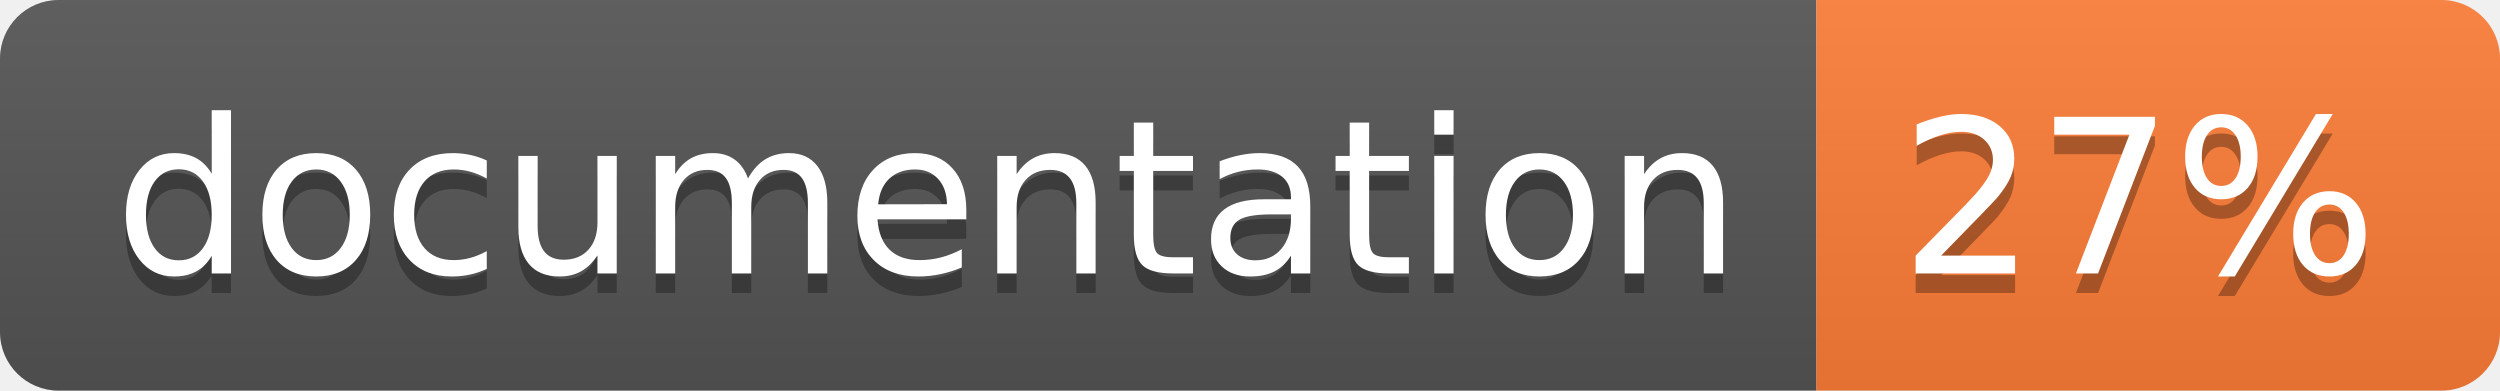
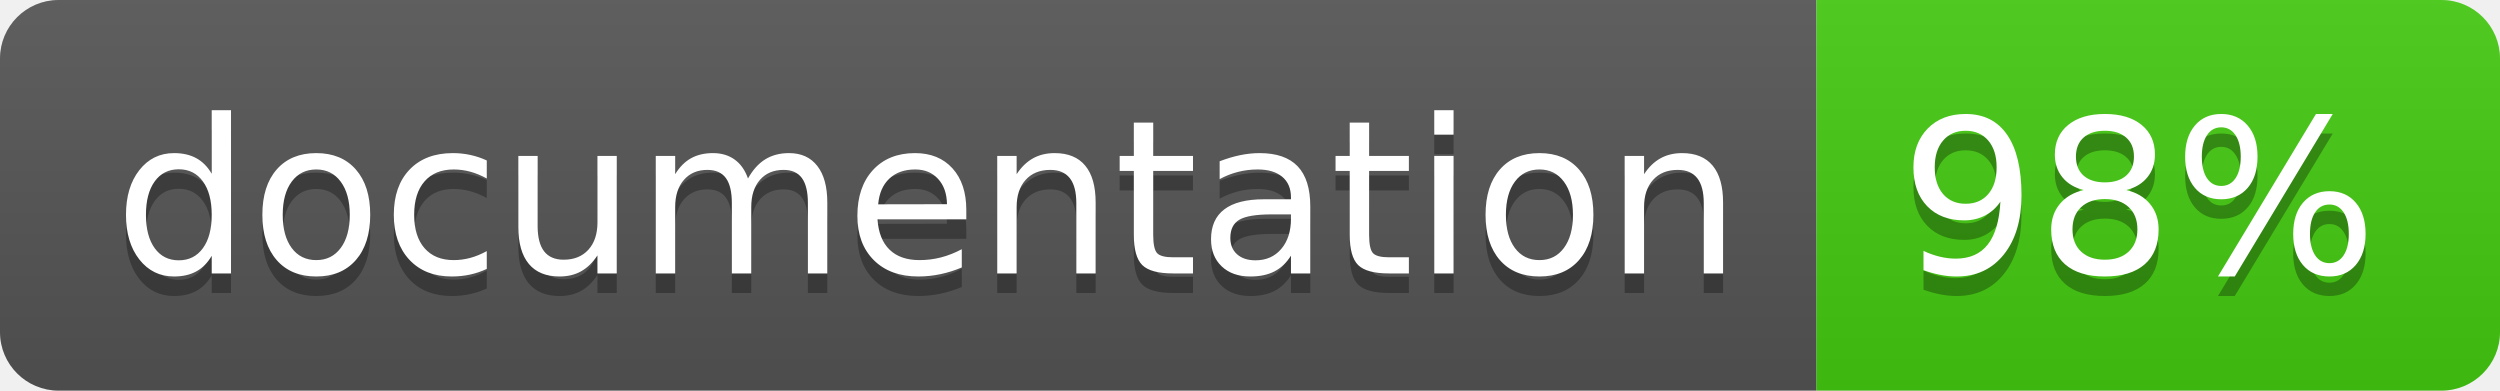
<svg xmlns="http://www.w3.org/2000/svg" width="128" height="20">
  <linearGradient id="b" x2="0" y2="100%">
    <stop offset="0" stop-color="#bbb" stop-opacity=".1" />
    <stop offset="1" stop-opacity=".1" />
  </linearGradient>
  <clipPath id="a">
    <rect width="128" height="20" rx="3" fill="#fff" />
  </clipPath>
  <g clip-path="url(#a)">
    <path fill="#555" d="M0 0h93v20H0z" />
-     <path fill="#fe7d37" d="M93 0h35v20H93z" />
+     <path fill="#4c1" d="M93 0h35v20H93z" />
    <path fill="url(#b)" d="M0 0h128v20H0z" />
  </g>
  <g fill="#fff" text-anchor="middle" font-family="DejaVu Sans,Verdana,Geneva,sans-serif" font-size="110">
    <text x="475" y="150" fill="#010101" fill-opacity=".3" transform="scale(.1)" textLength="830">documentation</text>
    <text x="475" y="140" transform="scale(.1)" textLength="830">documentation</text>
-     <text x="1095" y="150" fill="#010101" fill-opacity=".3" transform="scale(.1)" textLength="250">27%</text>
-     <text x="1095" y="140" transform="scale(.1)" textLength="250">27%</text>
+     <text x="1095" y="150" fill="#010101" fill-opacity=".3" transform="scale(.1)" textLength="250">98%</text>
+     <text x="1095" y="140" transform="scale(.1)" textLength="250">98%</text>
  </g>
</svg>
